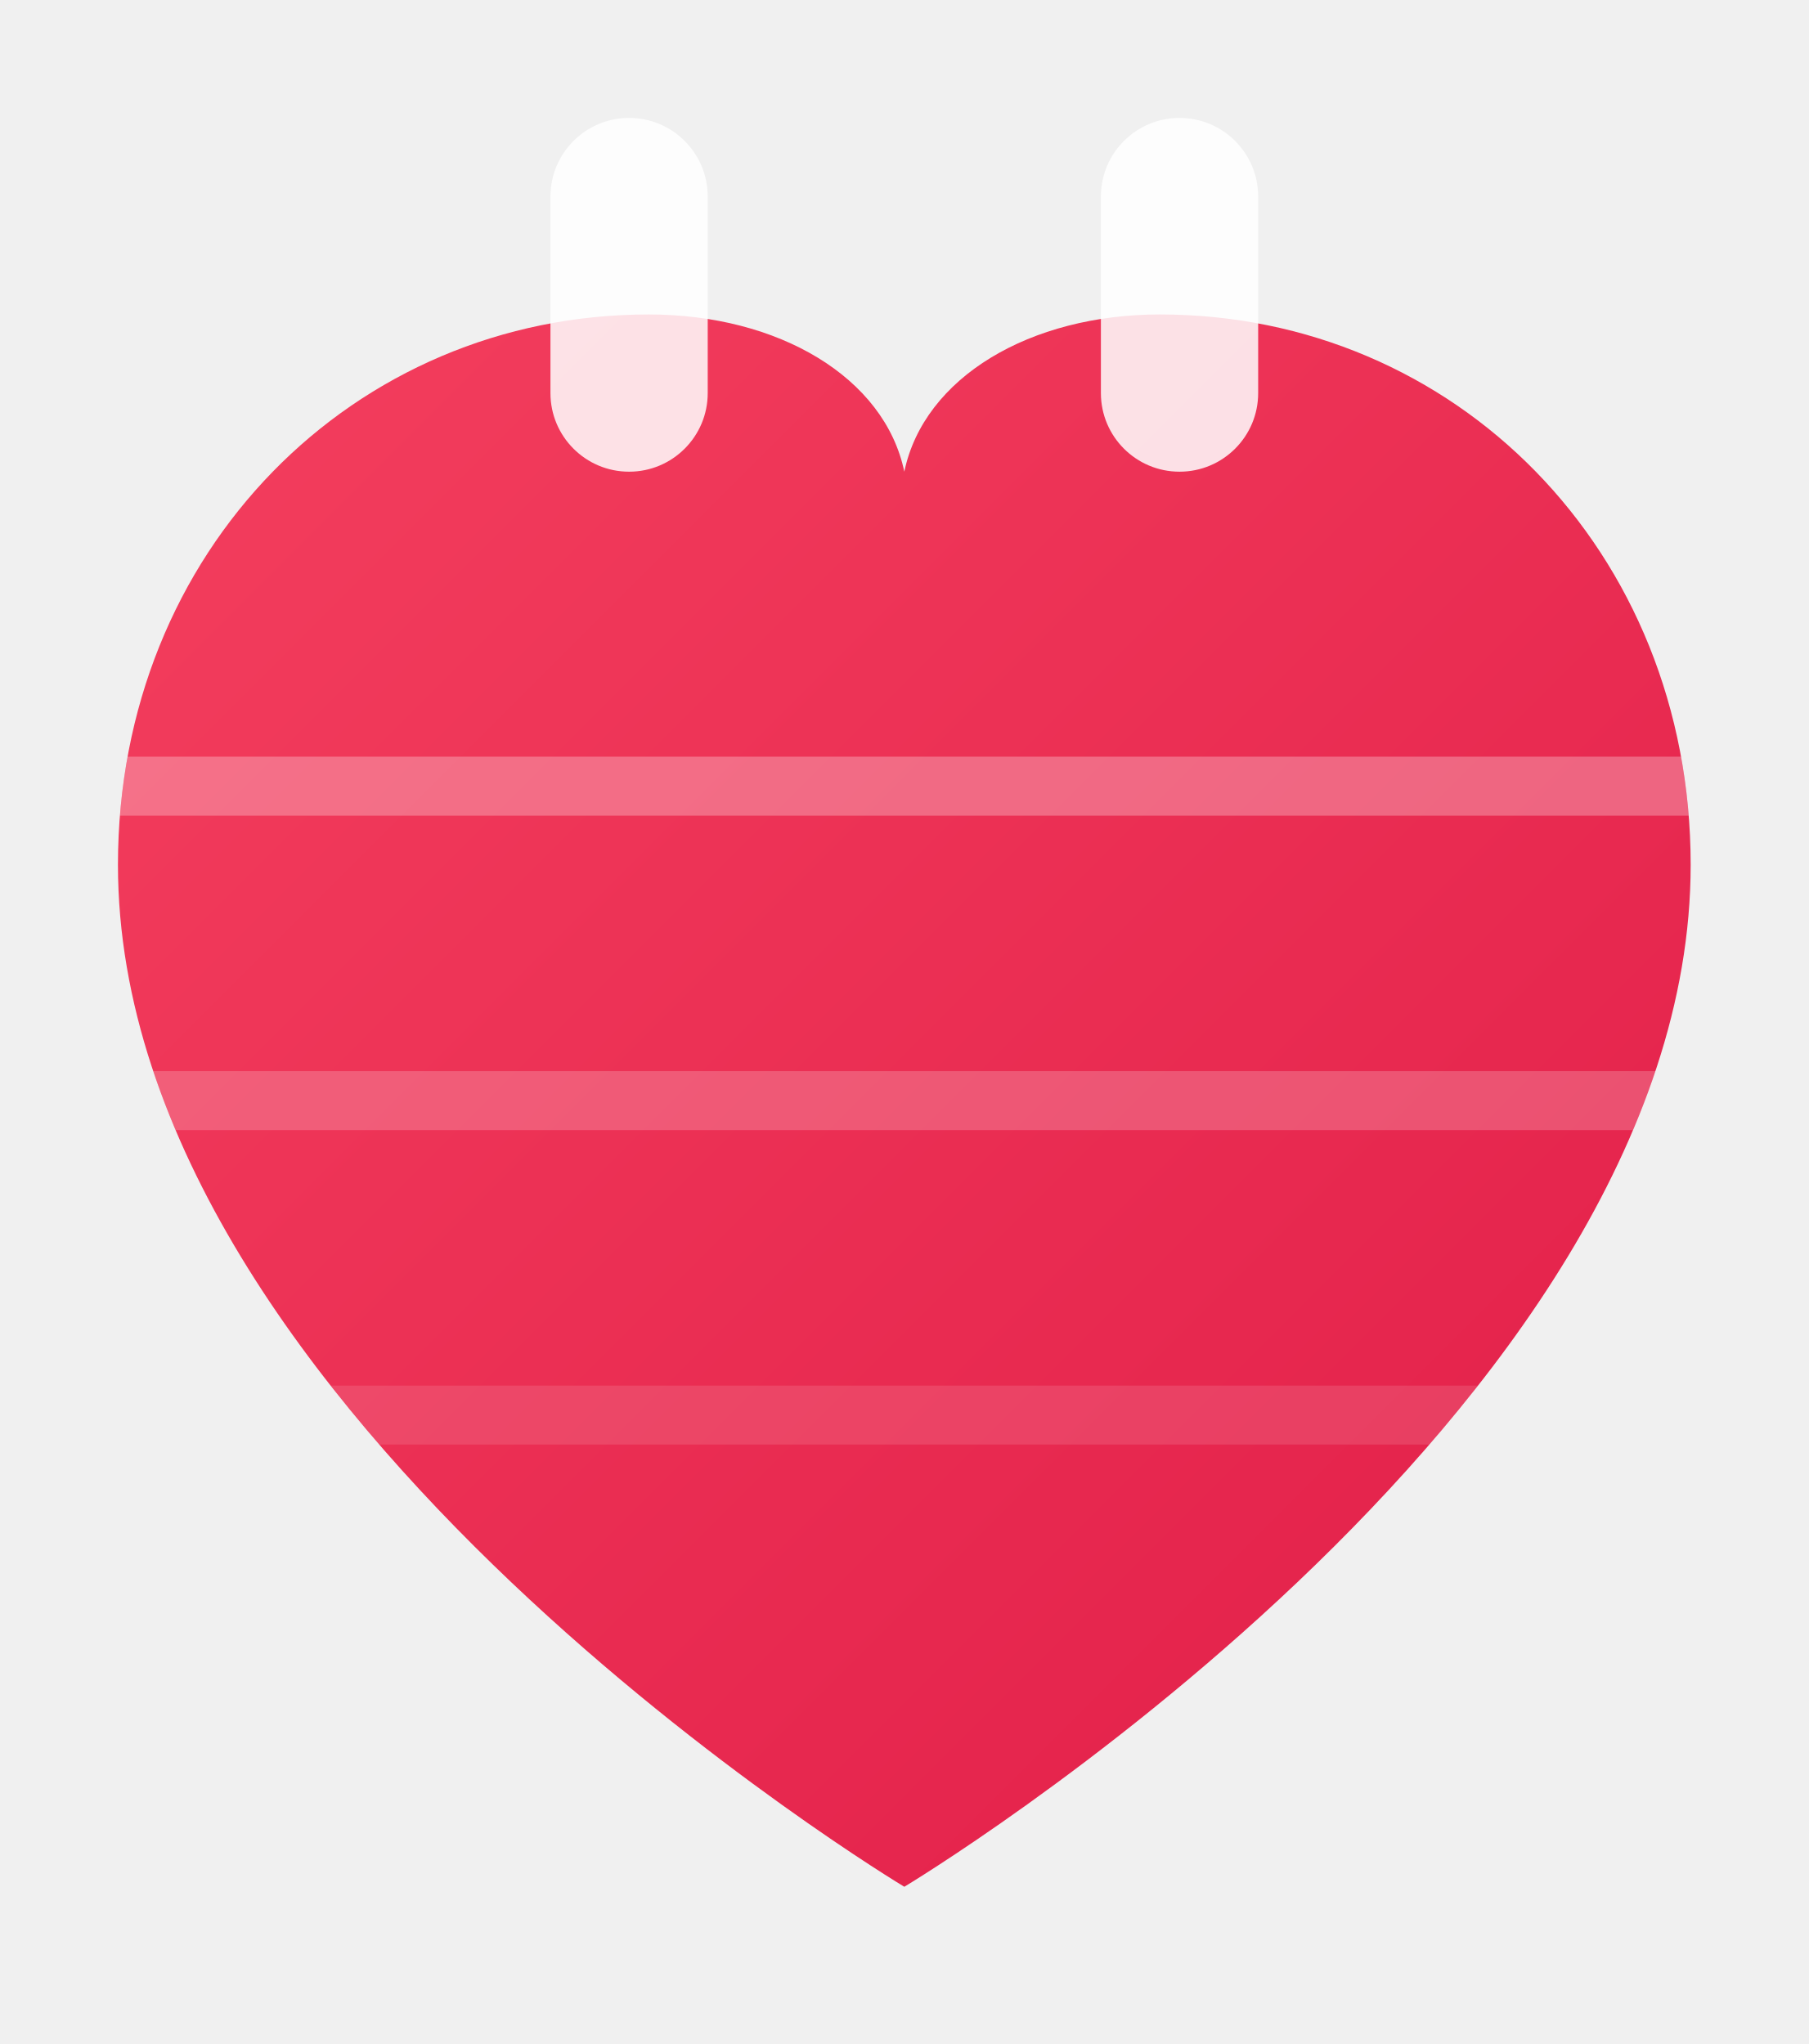
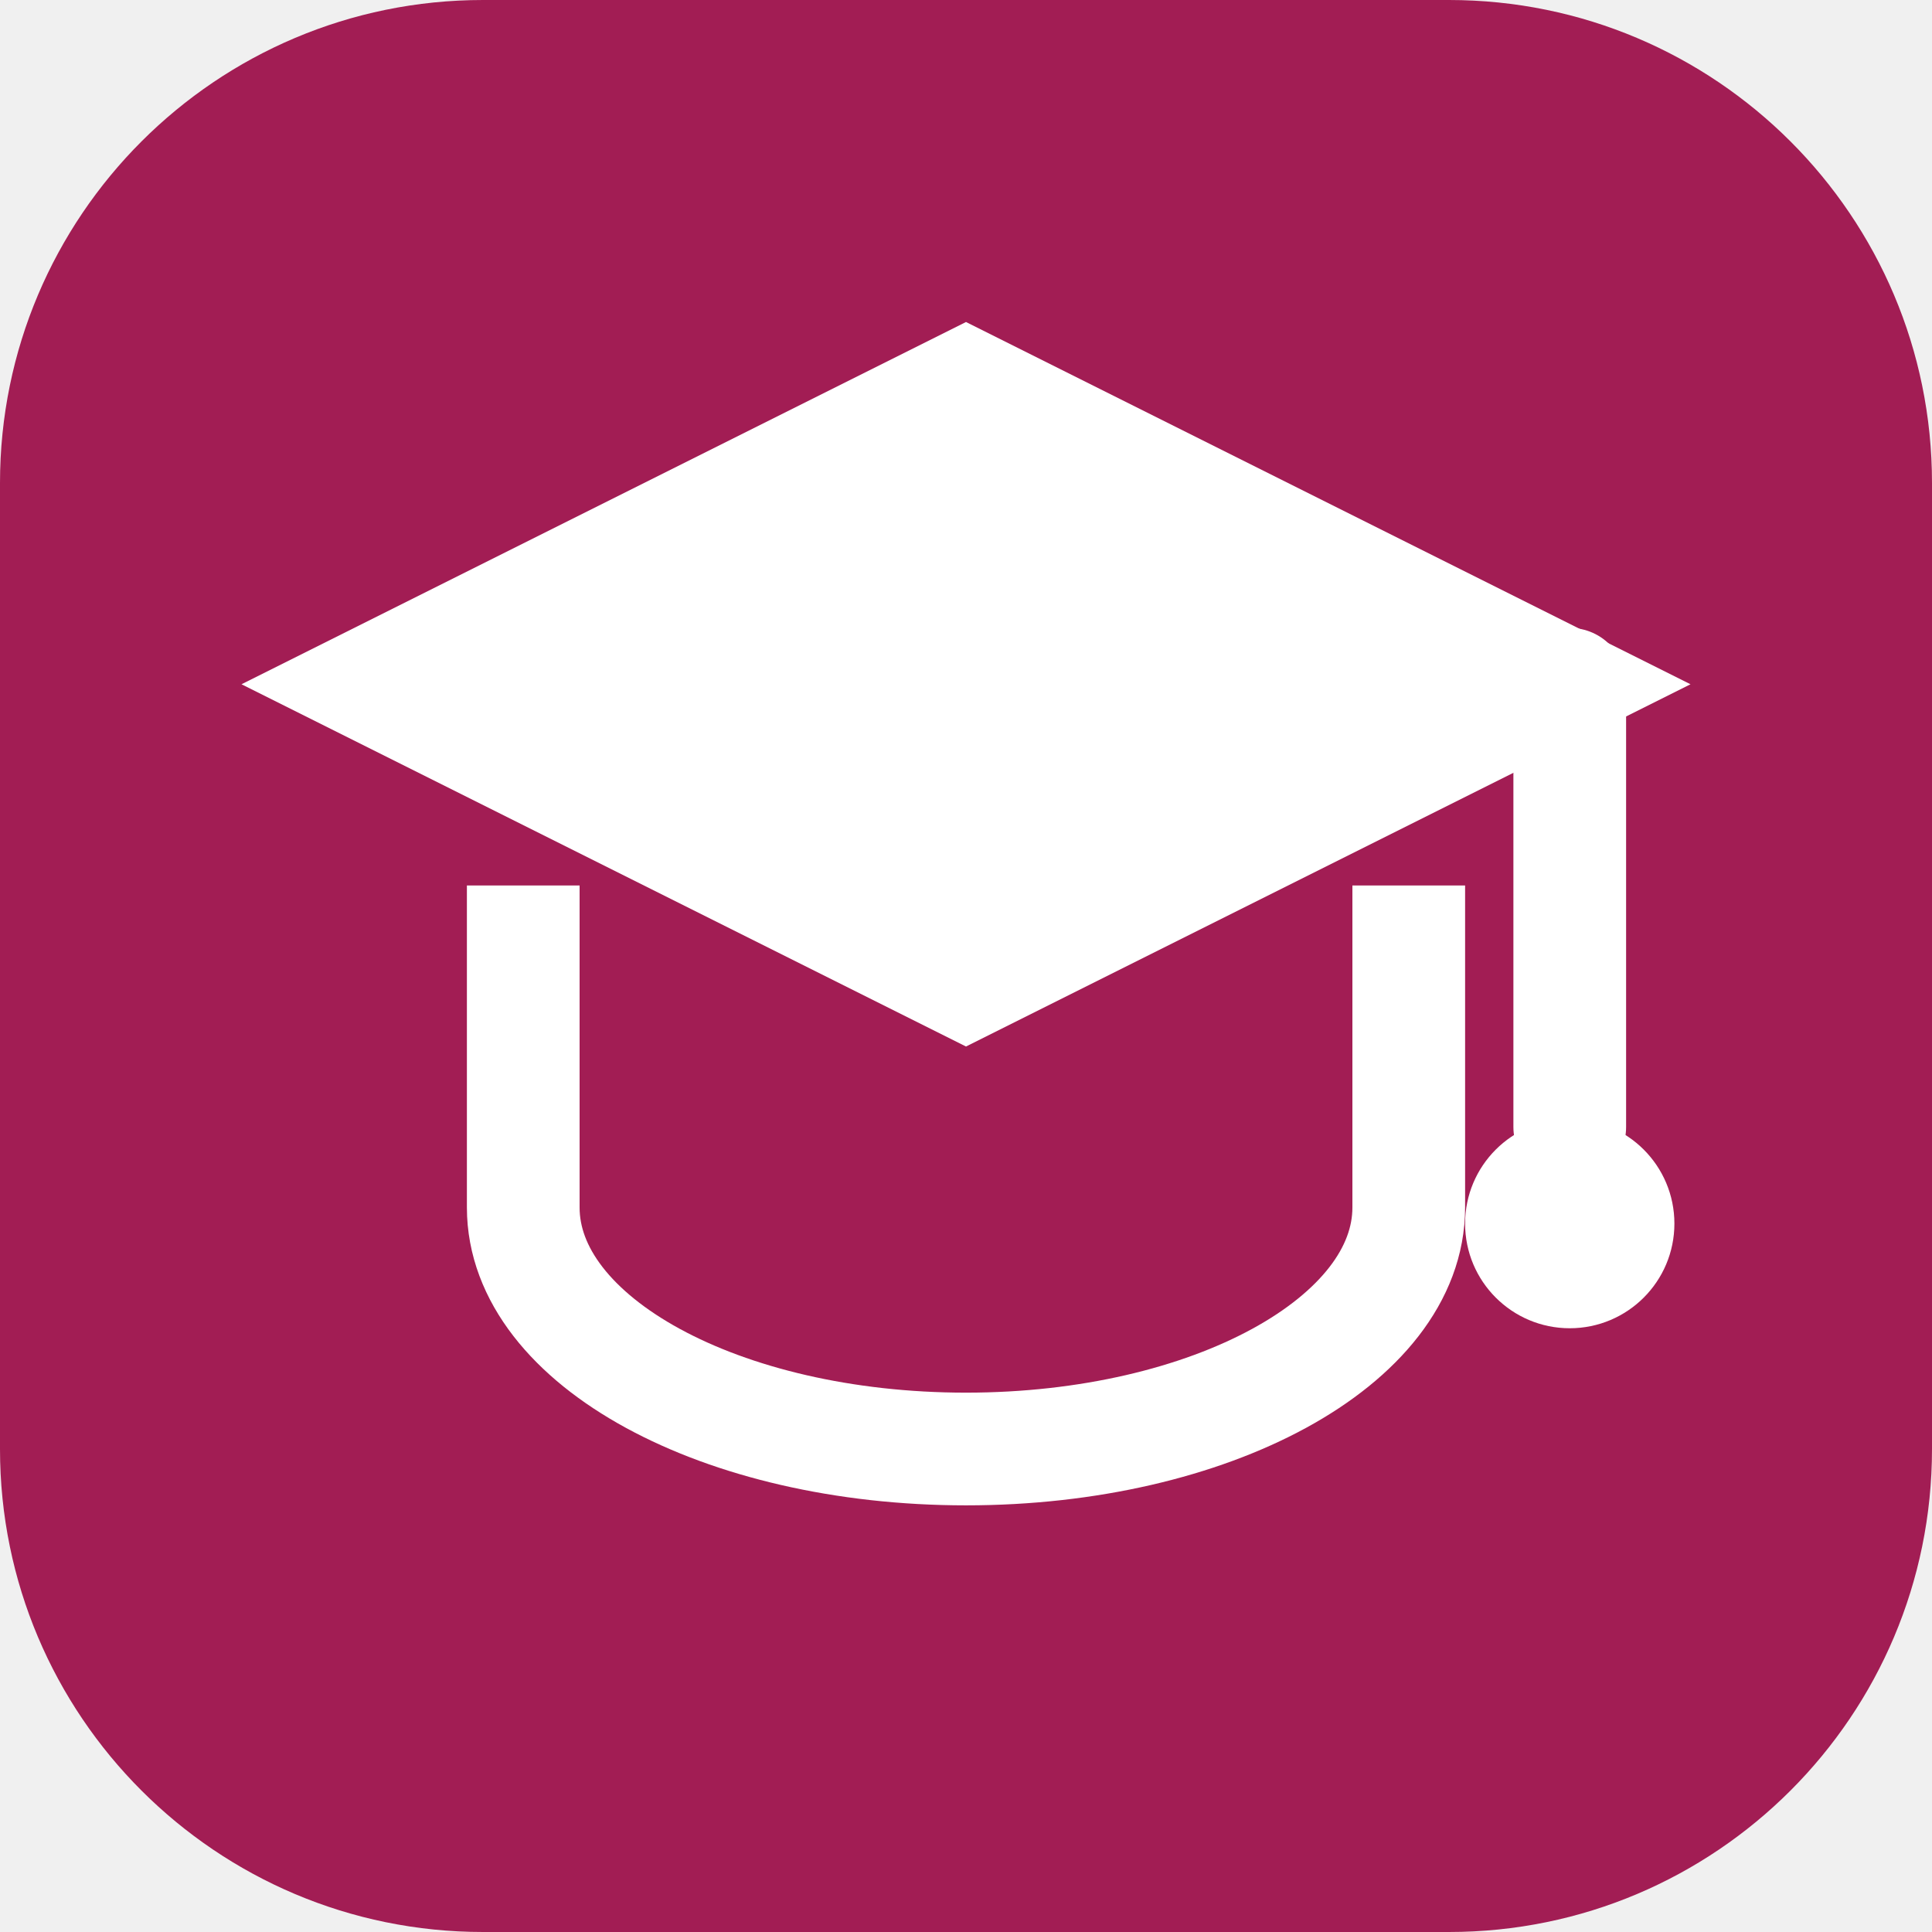
- <svg xmlns="http://www.w3.org/2000/svg" viewBox="0 0 46 52" fill="none">
-   <defs>
-     <linearGradient id="h" x1="0" y1="0" x2="1" y2="1">
-       <stop offset="0%" stop-color="#f43f5e" />
-       <stop offset="100%" stop-color="#e11d48" />
-     </linearGradient>
-     <clipPath id="c">
-       <path d="M23 48 C23 48 3 36 3 22 C3 14 9 8 16.5 8 C19.8 8 22.5 9.6 23 12 C23.5 9.6 26.2 8 29.5 8 C37 8 43 14 43 22 C43 36 23 48 23 48Z" />
-     </clipPath>
-   </defs>
-   <path d="M23 48 C23 48 3 36 3 22 C3 14 9 8 16.5 8 C19.8 8 22.5 9.6 23 12 C23.5 9.6 26.2 8 29.5 8 C37 8 43 14 43 22 C43 36 23 48 23 48Z" fill="url(#h)" />
-   <g clip-path="url(#c)">
-     <line x1="3" y1="20" x2="43" y2="20" stroke="rgba(255,255,255,0.28)" stroke-width="1.5" />
-     <line x1="3" y1="28" x2="43" y2="28" stroke="rgba(255,255,255,0.2)" stroke-width="1.5" />
-     <line x1="3" y1="36" x2="43" y2="36" stroke="rgba(255,255,255,0.12)" stroke-width="1.5" />
-   </g>
-   <rect x="14" y="3" width="4" height="9" rx="2" fill="white" opacity="0.85" />
-   <rect x="28" y="3" width="4" height="9" rx="2" fill="white" opacity="0.85" />
+ <svg xmlns="http://www.w3.org/2000/svg" viewBox="0 0 24 24" fill="none">
+   <rect width="24" height="24" rx="6" fill="#A21D54" />
+   <polygon points="12,4 21,8.5 12,13 3,8.5" fill="white" />
+   <path d="M6.5 11v4c0 1.66 2.46 3 5.5 3s5.5-1.34 5.5-3v-4" stroke="white" stroke-width="1.4" stroke-linejoin="round" fill="none" />
+   <line x1="19.5" y1="8.5" x2="19.5" y2="14" stroke="white" stroke-width="1.4" stroke-linecap="round" />
+   <circle cx="19.5" cy="15.2" r="1.3" fill="white" />
</svg>
